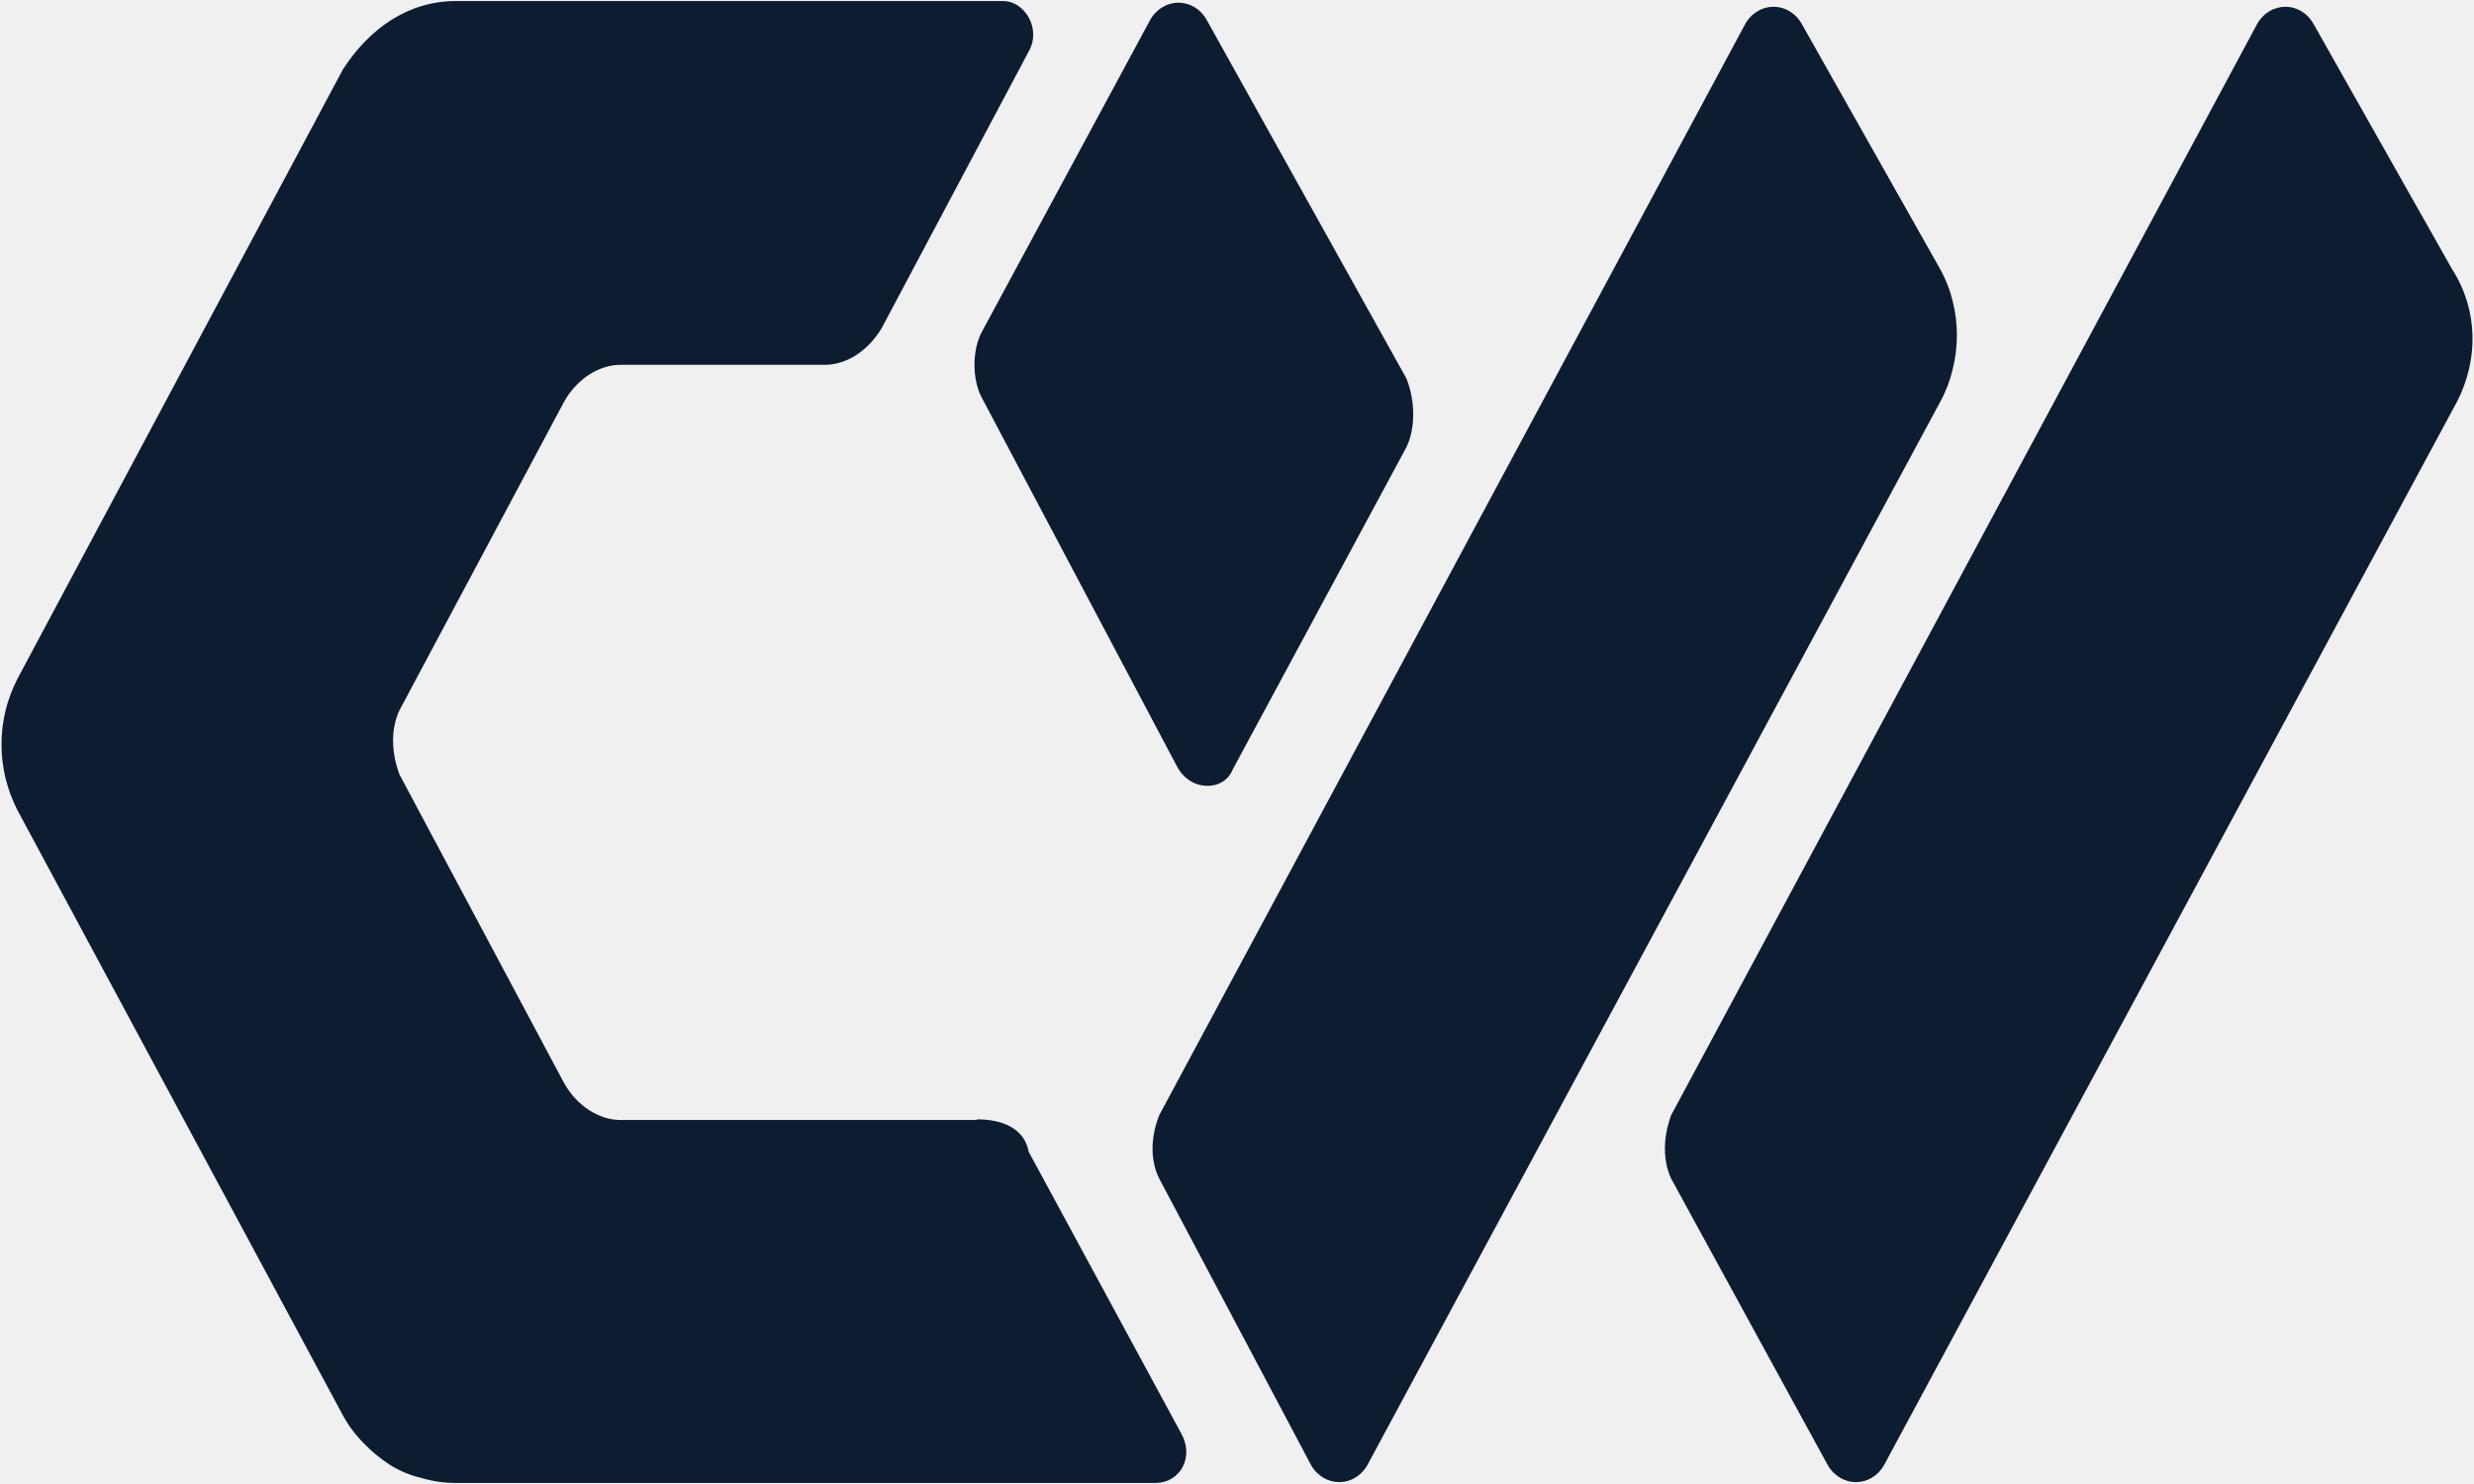
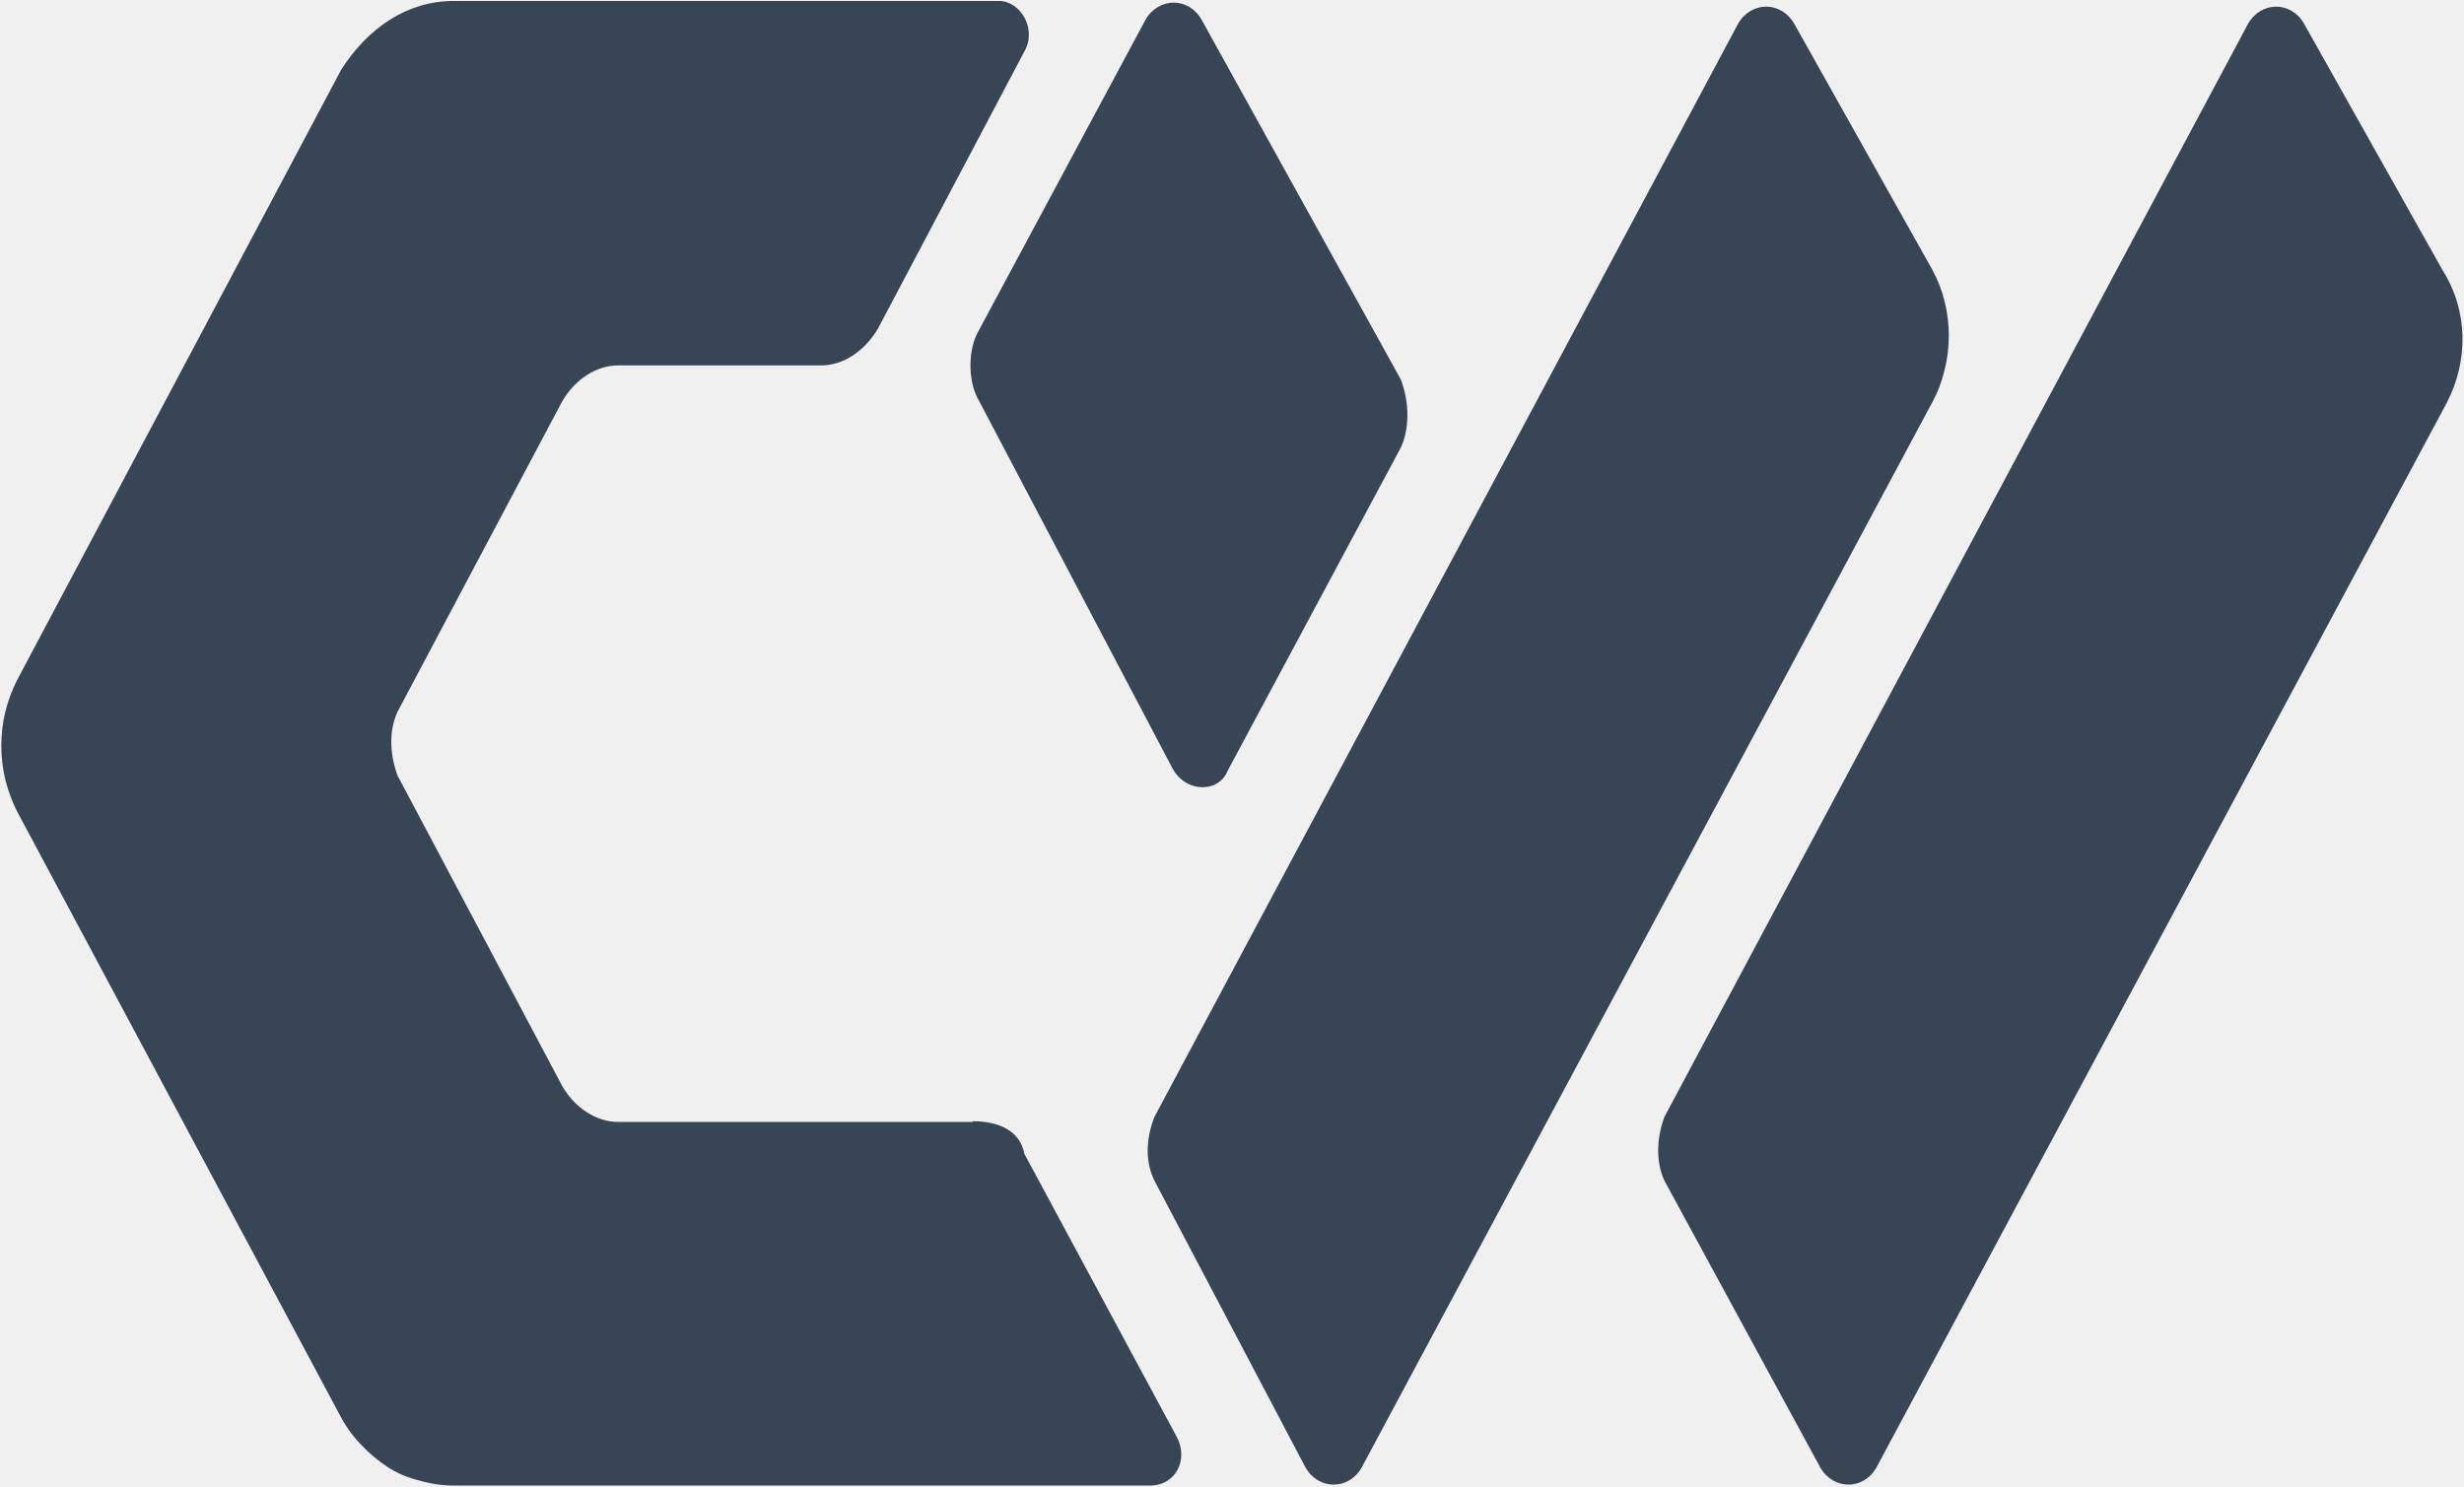
- <svg xmlns="http://www.w3.org/2000/svg" width="70" height="42" viewBox="0 0 70 42" fill="none">
-   <path fill-rule="evenodd" clip-rule="evenodd" d="M27.627 31.698H17.556C16.955 31.698 16.331 31.307 15.965 30.661L11.298 21.911C11.063 21.266 11.063 20.62 11.298 20.111L15.965 11.361C16.331 10.716 16.955 10.325 17.556 10.325H23.331C23.955 10.325 24.556 9.934 24.945 9.289L29.106 1.457C29.476 0.811 28.988 0.03 28.387 0.03H12.89C11.551 0.03 10.444 0.811 9.702 1.966L0.491 19.216C0.346 19.501 0.234 19.799 0.156 20.111C0.081 20.424 0.043 20.743 0.043 21.07C0.043 21.395 0.081 21.713 0.156 22.025C0.234 22.34 0.346 22.64 0.491 22.925L9.702 40.057C9.859 40.345 10.053 40.605 10.285 40.839C10.505 41.072 10.758 41.281 11.045 41.466C11.316 41.636 11.615 41.758 11.94 41.834C12.251 41.925 12.567 41.97 12.89 41.97H32.682C33.42 41.97 33.79 41.211 33.42 40.566L29.106 32.598C28.988 31.952 28.387 31.68 27.65 31.68L27.627 31.698Z" fill="#0C1D31" />
-   <path d="M54.903 7.63L50.978 0.675C50.608 0.03 49.753 0.03 49.382 0.675L32.8 31.561C32.547 32.207 32.547 32.848 32.8 33.357L37.096 41.466C37.467 42.107 38.321 42.107 38.688 41.466L54.903 11.361C55.06 11.073 55.176 10.767 55.252 10.443C55.33 10.131 55.369 9.811 55.369 9.484C55.369 9.16 55.33 8.842 55.252 8.53C55.176 8.217 55.06 7.917 54.903 7.63Z" fill="#0C1D31" />
-   <path fill-rule="evenodd" clip-rule="evenodd" d="M34.88 21.775L39.796 12.652C40.049 12.125 40.049 11.361 39.796 10.716L34.139 0.557C33.772 -0.084 32.918 -0.084 32.547 0.557L27.763 9.425C27.509 9.934 27.509 10.716 27.763 11.225L33.284 21.657C33.655 22.416 34.627 22.416 34.88 21.775Z" fill="#0C1D31" />
-   <path d="M69.387 7.63L65.458 0.675C65.091 0.03 64.237 0.03 63.866 0.675L47.284 31.561C47.049 32.207 47.049 32.848 47.284 33.357L51.715 41.466C52.086 42.107 52.941 42.107 53.307 41.466L69.523 11.361C70.124 10.189 70.124 8.784 69.387 7.63Z" fill="#0C1D31" />
+ <svg xmlns="http://www.w3.org/2000/svg" width="58" height="35" viewBox="0 0 58 35" fill="none">
+   <g clip-path="url(#clip0_6566_63835)">
+     <path fill-rule="evenodd" clip-rule="evenodd" d="M22.887 26.414H14.543C14.044 26.414 13.527 26.088 13.224 25.55L9.357 18.258C9.162 17.72 9.162 17.183 9.357 16.758L13.224 9.467C13.527 8.929 14.044 8.603 14.543 8.603H19.327C19.844 8.603 20.343 8.277 20.665 7.739L24.112 1.213C24.419 0.675 24.014 0.023 23.516 0.023H10.676C9.567 0.023 8.649 0.675 8.034 1.637L0.402 16.012C0.282 16.25 0.19 16.498 0.125 16.758C0.062 17.018 0.031 17.285 0.031 17.558C0.031 17.828 0.062 18.093 0.125 18.353C0.19 18.616 0.282 18.866 0.402 19.103L8.034 33.38C8.164 33.619 8.325 33.837 8.518 34.031C8.7 34.225 8.91 34.4 9.147 34.554C9.372 34.695 9.619 34.797 9.889 34.861C10.146 34.936 10.409 34.974 10.676 34.974H27.075C27.686 34.974 27.993 34.342 27.686 33.804L24.112 27.164C24.014 26.626 23.516 26.398 22.905 26.398L22.887 26.414Z" fill="#384555" />
+     <path d="M45.487 6.355L42.235 0.56C41.928 0.022 41.22 0.022 40.912 0.56L27.173 26.298C26.963 26.836 26.963 27.37 27.173 27.794L30.732 34.552C31.04 35.086 31.748 35.086 32.051 34.552L45.487 9.465C45.617 9.225 45.713 8.97 45.776 8.7C45.841 8.44 45.873 8.173 45.873 7.901C45.873 7.63 45.841 7.365 45.776 7.105C45.713 6.845 45.617 6.595 45.487 6.355Z" fill="#384555" />
+     <path fill-rule="evenodd" clip-rule="evenodd" d="M28.898 18.145L32.971 10.543C33.181 10.103 33.181 9.467 32.971 8.929L28.284 0.463C27.981 -0.071 27.273 -0.071 26.965 0.463L23.001 7.853C22.791 8.277 22.791 8.929 23.001 9.353L27.576 18.046C27.883 18.679 28.689 18.679 28.898 18.145Z" fill="#384555" />
+     <path d="M57.492 6.355L54.236 0.56C53.932 0.022 53.224 0.022 52.917 0.56L39.177 26.298C38.983 26.836 38.983 27.37 39.177 27.794L42.849 34.552C43.157 35.086 43.865 35.086 44.168 34.552L57.604 9.465C58.102 8.488 58.102 7.317 57.492 6.355Z" fill="#384555" />
+   </g>
+   <defs>
+     <clipPath id="clip0_6566_63835">
+       <rect width="58" height="35" fill="white" />
+     </clipPath>
+   </defs>
</svg>
